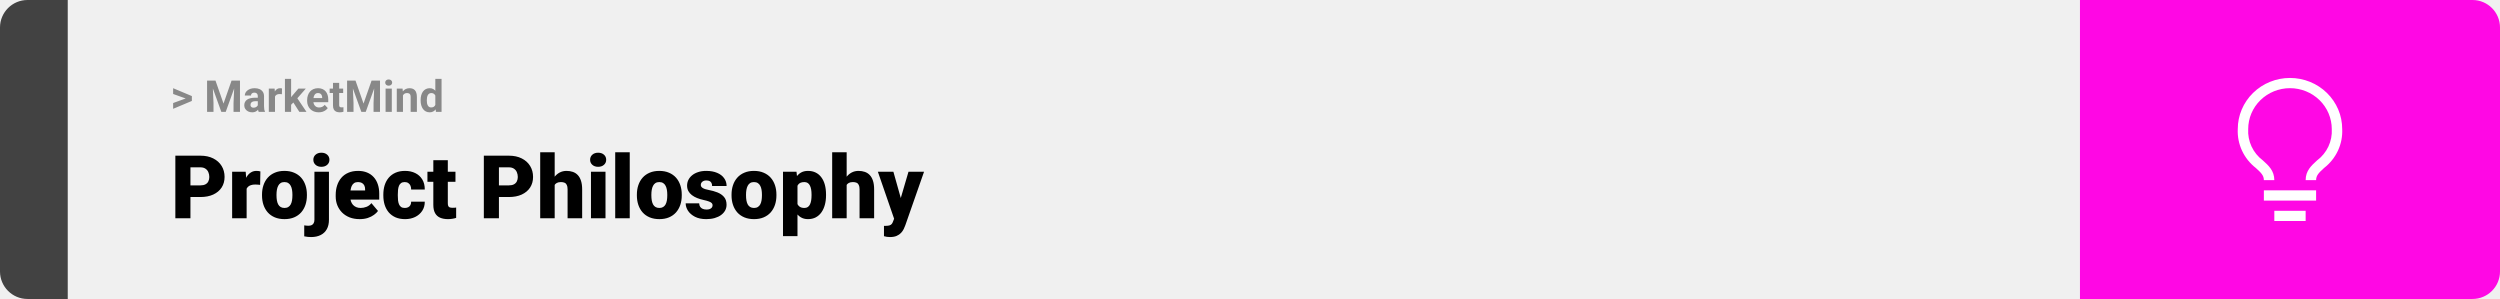
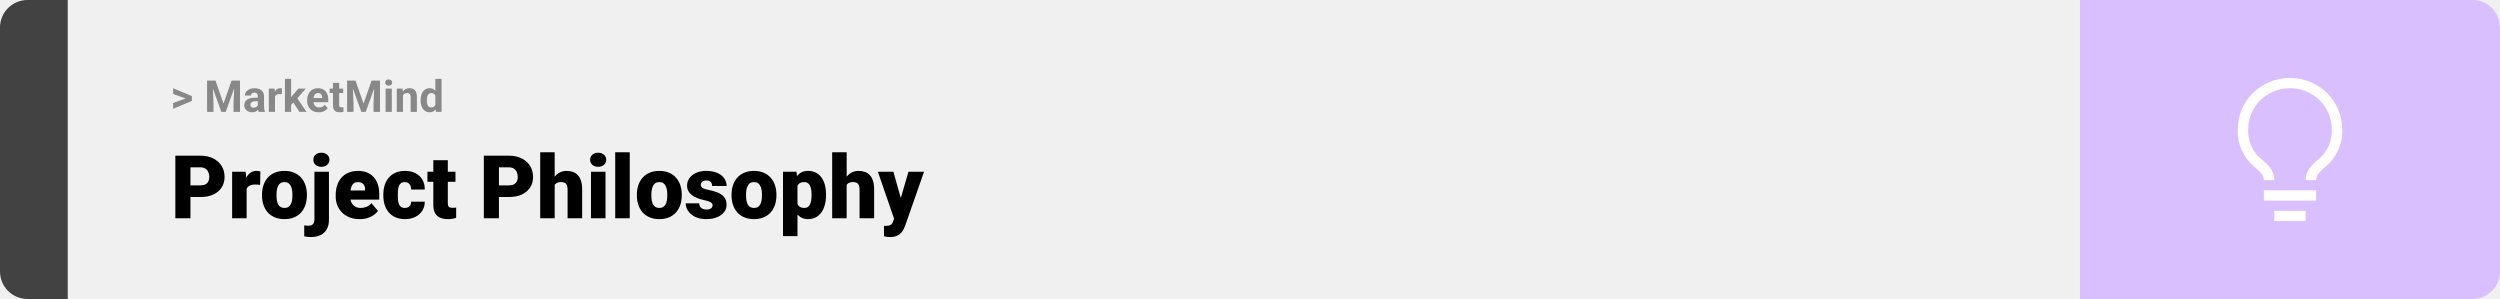
<svg xmlns="http://www.w3.org/2000/svg" width="1363" height="163" viewBox="0 0 1363 163" fill="none">
  <path d="M0 15C0 6.716 6.716 0 15 0H37V163H15C6.716 163 0 156.284 0 148V15Z" fill="#424242" />
  <rect width="1097" height="163" transform="translate(37)" fill="#F0F0F0" />
  <path d="M101.906 53.922L94.394 51.238V48.086L104.602 52.375V54.637L101.906 53.922ZM94.394 56.172L101.918 53.43L104.602 52.785V55.035L94.394 59.324V56.172ZM114.504 43.938H117.48L121.863 56.465L126.246 43.938H129.223L123.059 61H120.668L114.504 43.938ZM112.898 43.938H115.863L116.402 56.148V61H112.898V43.938ZM127.863 43.938H130.84V61H127.324V56.148L127.863 43.938ZM140.555 58.141V52.492C140.555 52.086 140.488 51.738 140.355 51.449C140.223 51.152 140.016 50.922 139.734 50.758C139.461 50.594 139.105 50.512 138.668 50.512C138.293 50.512 137.969 50.578 137.695 50.711C137.422 50.836 137.211 51.02 137.062 51.262C136.914 51.496 136.84 51.773 136.84 52.094H133.465C133.465 51.555 133.59 51.043 133.84 50.559C134.09 50.074 134.453 49.648 134.93 49.281C135.406 48.906 135.973 48.613 136.629 48.402C137.293 48.191 138.035 48.086 138.855 48.086C139.84 48.086 140.715 48.25 141.48 48.578C142.246 48.906 142.848 49.398 143.285 50.055C143.73 50.711 143.953 51.531 143.953 52.516V57.941C143.953 58.637 143.996 59.207 144.082 59.652C144.168 60.09 144.293 60.473 144.457 60.801V61H141.047C140.883 60.656 140.758 60.227 140.672 59.711C140.594 59.188 140.555 58.664 140.555 58.141ZM141 53.277L141.023 55.188H139.137C138.691 55.188 138.305 55.238 137.977 55.34C137.648 55.441 137.379 55.586 137.168 55.773C136.957 55.953 136.801 56.164 136.699 56.406C136.605 56.648 136.559 56.914 136.559 57.203C136.559 57.492 136.625 57.754 136.758 57.988C136.891 58.215 137.082 58.395 137.332 58.527C137.582 58.652 137.875 58.715 138.211 58.715C138.719 58.715 139.16 58.613 139.535 58.41C139.91 58.207 140.199 57.957 140.402 57.66C140.613 57.363 140.723 57.082 140.73 56.816L141.621 58.246C141.496 58.566 141.324 58.898 141.105 59.242C140.895 59.586 140.625 59.91 140.297 60.215C139.969 60.512 139.574 60.758 139.113 60.953C138.652 61.141 138.105 61.234 137.473 61.234C136.668 61.234 135.938 61.074 135.281 60.754C134.633 60.426 134.117 59.977 133.734 59.406C133.359 58.828 133.172 58.172 133.172 57.438C133.172 56.773 133.297 56.184 133.547 55.668C133.797 55.152 134.164 54.719 134.648 54.367C135.141 54.008 135.754 53.738 136.488 53.559C137.223 53.371 138.074 53.277 139.043 53.277H141ZM149.93 51.086V61H146.555V48.32H149.73L149.93 51.086ZM153.75 48.238L153.691 51.367C153.527 51.344 153.328 51.324 153.094 51.309C152.867 51.285 152.66 51.273 152.473 51.273C151.996 51.273 151.582 51.336 151.23 51.461C150.887 51.578 150.598 51.754 150.363 51.988C150.137 52.223 149.965 52.508 149.848 52.844C149.738 53.18 149.676 53.562 149.66 53.992L148.98 53.781C148.98 52.961 149.062 52.207 149.227 51.52C149.391 50.824 149.629 50.219 149.941 49.703C150.262 49.188 150.652 48.789 151.113 48.508C151.574 48.227 152.102 48.086 152.695 48.086C152.883 48.086 153.074 48.102 153.27 48.133C153.465 48.156 153.625 48.191 153.75 48.238ZM158.719 42.988V61H155.344V42.988H158.719ZM166.711 48.32L161.203 54.602L158.25 57.59L157.02 55.152L159.363 52.176L162.656 48.32H166.711ZM163.207 61L159.457 55.141L161.789 53.102L167.098 61H163.207ZM173.766 61.234C172.781 61.234 171.898 61.078 171.117 60.766C170.336 60.445 169.672 60.004 169.125 59.441C168.586 58.879 168.172 58.227 167.883 57.484C167.594 56.734 167.449 55.938 167.449 55.094V54.625C167.449 53.664 167.586 52.785 167.859 51.988C168.133 51.191 168.523 50.5 169.031 49.914C169.547 49.328 170.172 48.879 170.906 48.566C171.641 48.246 172.469 48.086 173.391 48.086C174.289 48.086 175.086 48.234 175.781 48.531C176.477 48.828 177.059 49.25 177.527 49.797C178.004 50.344 178.363 51 178.605 51.766C178.848 52.523 178.969 53.367 178.969 54.297V55.703H168.891V53.453H175.652V53.195C175.652 52.727 175.566 52.309 175.395 51.941C175.23 51.566 174.98 51.27 174.645 51.051C174.309 50.832 173.879 50.723 173.355 50.723C172.91 50.723 172.527 50.82 172.207 51.016C171.887 51.211 171.625 51.484 171.422 51.836C171.227 52.188 171.078 52.602 170.977 53.078C170.883 53.547 170.836 54.062 170.836 54.625V55.094C170.836 55.602 170.906 56.07 171.047 56.5C171.195 56.93 171.402 57.301 171.668 57.613C171.941 57.926 172.27 58.168 172.652 58.34C173.043 58.512 173.484 58.598 173.977 58.598C174.586 58.598 175.152 58.48 175.676 58.246C176.207 58.004 176.664 57.641 177.047 57.156L178.688 58.938C178.422 59.32 178.059 59.688 177.598 60.039C177.145 60.391 176.598 60.68 175.957 60.906C175.316 61.125 174.586 61.234 173.766 61.234ZM187.102 48.32V50.711H179.719V48.32H187.102ZM181.547 45.191H184.922V57.18C184.922 57.547 184.969 57.828 185.062 58.023C185.164 58.219 185.312 58.355 185.508 58.434C185.703 58.504 185.949 58.539 186.246 58.539C186.457 58.539 186.645 58.531 186.809 58.516C186.98 58.492 187.125 58.469 187.242 58.445L187.254 60.93C186.965 61.023 186.652 61.098 186.316 61.152C185.98 61.207 185.609 61.234 185.203 61.234C184.461 61.234 183.812 61.113 183.258 60.871C182.711 60.621 182.289 60.223 181.992 59.676C181.695 59.129 181.547 58.41 181.547 57.52V45.191ZM190.84 43.938H193.816L198.199 56.465L202.582 43.938H205.559L199.395 61H197.004L190.84 43.938ZM189.234 43.938H192.199L192.738 56.148V61H189.234V43.938ZM204.199 43.938H207.176V61H203.66V56.148L204.199 43.938ZM213.609 48.32V61H210.223V48.32H213.609ZM210.012 45.016C210.012 44.523 210.184 44.117 210.527 43.797C210.871 43.477 211.332 43.316 211.91 43.316C212.48 43.316 212.938 43.477 213.281 43.797C213.633 44.117 213.809 44.523 213.809 45.016C213.809 45.508 213.633 45.914 213.281 46.234C212.938 46.555 212.48 46.715 211.91 46.715C211.332 46.715 210.871 46.555 210.527 46.234C210.184 45.914 210.012 45.508 210.012 45.016ZM219.703 51.027V61H216.328V48.32H219.492L219.703 51.027ZM219.211 54.215H218.297C218.297 53.277 218.418 52.434 218.66 51.684C218.902 50.926 219.242 50.281 219.68 49.75C220.117 49.211 220.637 48.801 221.238 48.52C221.848 48.23 222.527 48.086 223.277 48.086C223.871 48.086 224.414 48.172 224.906 48.344C225.398 48.516 225.82 48.789 226.172 49.164C226.531 49.539 226.805 50.035 226.992 50.652C227.188 51.27 227.285 52.023 227.285 52.914V61H223.887V52.902C223.887 52.34 223.809 51.902 223.652 51.59C223.496 51.277 223.266 51.059 222.961 50.934C222.664 50.801 222.297 50.734 221.859 50.734C221.406 50.734 221.012 50.824 220.676 51.004C220.348 51.184 220.074 51.434 219.855 51.754C219.645 52.066 219.484 52.434 219.375 52.855C219.266 53.277 219.211 53.73 219.211 54.215ZM237.34 58.234V43H240.738V61H237.68L237.34 58.234ZM229.324 54.812V54.566C229.324 53.598 229.434 52.719 229.652 51.93C229.871 51.133 230.191 50.449 230.613 49.879C231.035 49.309 231.555 48.867 232.172 48.555C232.789 48.242 233.492 48.086 234.281 48.086C235.023 48.086 235.672 48.242 236.227 48.555C236.789 48.867 237.266 49.312 237.656 49.891C238.055 50.461 238.375 51.137 238.617 51.918C238.859 52.691 239.035 53.539 239.145 54.461V55C239.035 55.883 238.859 56.703 238.617 57.461C238.375 58.219 238.055 58.883 237.656 59.453C237.266 60.016 236.789 60.453 236.227 60.766C235.664 61.078 235.008 61.234 234.258 61.234C233.469 61.234 232.766 61.074 232.148 60.754C231.539 60.434 231.023 59.984 230.602 59.406C230.188 58.828 229.871 58.148 229.652 57.367C229.434 56.586 229.324 55.734 229.324 54.812ZM232.699 54.566V54.812C232.699 55.336 232.738 55.824 232.816 56.277C232.902 56.73 233.039 57.133 233.227 57.484C233.422 57.828 233.672 58.098 233.977 58.293C234.289 58.48 234.668 58.574 235.113 58.574C235.691 58.574 236.168 58.445 236.543 58.188C236.918 57.922 237.203 57.559 237.398 57.098C237.602 56.637 237.719 56.105 237.75 55.504V53.969C237.727 53.477 237.656 53.035 237.539 52.645C237.43 52.246 237.266 51.906 237.047 51.625C236.836 51.344 236.57 51.125 236.25 50.969C235.938 50.812 235.566 50.734 235.137 50.734C234.699 50.734 234.324 50.836 234.012 51.039C233.699 51.234 233.445 51.504 233.25 51.848C233.062 52.191 232.922 52.598 232.828 53.066C232.742 53.527 232.699 54.027 232.699 54.566Z" fill="#888888" />
  <path d="M109.219 107.422H100.734V101.07H109.219C110.375 101.07 111.312 100.875 112.031 100.484C112.75 100.094 113.273 99.555 113.602 98.867C113.945 98.164 114.117 97.375 114.117 96.5C114.117 95.562 113.945 94.695 113.602 93.898C113.273 93.102 112.75 92.461 112.031 91.977C111.312 91.477 110.375 91.227 109.219 91.227H103.828V119H95.602V84.875H109.219C111.953 84.875 114.305 85.375 116.273 86.375C118.258 87.375 119.781 88.75 120.844 90.5C121.906 92.234 122.438 94.219 122.438 96.453C122.438 98.656 121.906 100.578 120.844 102.219C119.781 103.859 118.258 105.141 116.273 106.062C114.305 106.969 111.953 107.422 109.219 107.422ZM134.461 99.922V119H126.562V93.641H133.945L134.461 99.922ZM141.961 93.453L141.82 100.789C141.508 100.758 141.086 100.719 140.555 100.672C140.023 100.625 139.578 100.602 139.219 100.602C138.297 100.602 137.5 100.711 136.828 100.93C136.172 101.133 135.625 101.445 135.188 101.867C134.766 102.273 134.453 102.789 134.25 103.414C134.062 104.039 133.977 104.766 133.992 105.594L132.562 104.656C132.562 102.953 132.727 101.406 133.055 100.016C133.398 98.609 133.883 97.398 134.508 96.383C135.133 95.352 135.891 94.562 136.781 94.016C137.672 93.453 138.672 93.172 139.781 93.172C140.172 93.172 140.555 93.195 140.93 93.242C141.32 93.289 141.664 93.359 141.961 93.453ZM142.852 106.578V106.086C142.852 104.227 143.117 102.516 143.648 100.953C144.18 99.375 144.961 98.008 145.992 96.852C147.023 95.695 148.297 94.797 149.812 94.156C151.328 93.5 153.078 93.172 155.062 93.172C157.062 93.172 158.82 93.5 160.336 94.156C161.867 94.797 163.148 95.695 164.18 96.852C165.211 98.008 165.992 99.375 166.523 100.953C167.055 102.516 167.32 104.227 167.32 106.086V106.578C167.32 108.422 167.055 110.133 166.523 111.711C165.992 113.273 165.211 114.641 164.18 115.812C163.148 116.969 161.875 117.867 160.359 118.508C158.844 119.148 157.094 119.469 155.109 119.469C153.125 119.469 151.367 119.148 149.836 118.508C148.305 117.867 147.023 116.969 145.992 115.812C144.961 114.641 144.18 113.273 143.648 111.711C143.117 110.133 142.852 108.422 142.852 106.578ZM150.75 106.086V106.578C150.75 107.531 150.82 108.422 150.961 109.25C151.102 110.078 151.336 110.805 151.664 111.43C151.992 112.039 152.438 112.516 153 112.859C153.562 113.203 154.266 113.375 155.109 113.375C155.938 113.375 156.625 113.203 157.172 112.859C157.734 112.516 158.18 112.039 158.508 111.43C158.836 110.805 159.07 110.078 159.211 109.25C159.352 108.422 159.422 107.531 159.422 106.578V106.086C159.422 105.164 159.352 104.297 159.211 103.484C159.07 102.656 158.836 101.93 158.508 101.305C158.18 100.664 157.734 100.164 157.172 99.805C156.609 99.445 155.906 99.266 155.062 99.266C154.234 99.266 153.539 99.445 152.977 99.805C152.43 100.164 151.992 100.664 151.664 101.305C151.336 101.93 151.102 102.656 150.961 103.484C150.82 104.297 150.75 105.164 150.75 106.086ZM171.422 93.641H179.344V119.82C179.344 121.852 178.953 123.562 178.172 124.953C177.391 126.359 176.273 127.422 174.82 128.141C173.367 128.875 171.633 129.242 169.617 129.242C168.945 129.242 168.328 129.211 167.766 129.148C167.188 129.102 166.555 129 165.867 128.844V122.867C166.273 122.93 166.648 122.977 166.992 123.008C167.336 123.055 167.711 123.078 168.117 123.078C168.836 123.078 169.438 122.961 169.922 122.727C170.406 122.492 170.773 122.133 171.023 121.648C171.289 121.164 171.422 120.555 171.422 119.82V93.641ZM170.836 87.102C170.836 85.977 171.242 85.055 172.055 84.336C172.867 83.617 173.922 83.258 175.219 83.258C176.516 83.258 177.57 83.617 178.383 84.336C179.195 85.055 179.602 85.977 179.602 87.102C179.602 88.227 179.195 89.148 178.383 89.867C177.57 90.586 176.516 90.945 175.219 90.945C173.922 90.945 172.867 90.586 172.055 89.867C171.242 89.148 170.836 88.227 170.836 87.102ZM196.102 119.469C194.039 119.469 192.195 119.148 190.57 118.508C188.945 117.852 187.57 116.953 186.445 115.812C185.336 114.672 184.484 113.359 183.891 111.875C183.312 110.391 183.023 108.82 183.023 107.164V106.273C183.023 104.414 183.281 102.695 183.797 101.117C184.312 99.523 185.078 98.133 186.094 96.945C187.109 95.758 188.383 94.836 189.914 94.18C191.445 93.508 193.227 93.172 195.258 93.172C197.055 93.172 198.664 93.461 200.086 94.039C201.508 94.617 202.711 95.445 203.695 96.523C204.695 97.602 205.453 98.906 205.969 100.438C206.5 101.969 206.766 103.688 206.766 105.594V108.805H186.047V103.859H199.055V103.25C199.07 102.406 198.922 101.688 198.609 101.094C198.312 100.5 197.875 100.047 197.297 99.734C196.719 99.422 196.016 99.266 195.188 99.266C194.328 99.266 193.617 99.453 193.055 99.828C192.508 100.203 192.078 100.719 191.766 101.375C191.469 102.016 191.258 102.758 191.133 103.602C191.008 104.445 190.945 105.336 190.945 106.273V107.164C190.945 108.102 191.07 108.953 191.32 109.719C191.586 110.484 191.961 111.141 192.445 111.688C192.945 112.219 193.539 112.633 194.227 112.93C194.93 113.227 195.727 113.375 196.617 113.375C197.695 113.375 198.758 113.172 199.805 112.766C200.852 112.359 201.75 111.688 202.5 110.75L206.086 115.016C205.57 115.75 204.836 116.461 203.883 117.148C202.945 117.836 201.82 118.398 200.508 118.836C199.195 119.258 197.727 119.469 196.102 119.469ZM220.688 113.375C221.422 113.375 222.047 113.242 222.562 112.977C223.094 112.695 223.492 112.305 223.758 111.805C224.039 111.289 224.172 110.672 224.156 109.953H231.586C231.602 111.859 231.133 113.531 230.18 114.969C229.242 116.391 227.961 117.5 226.336 118.297C224.727 119.078 222.906 119.469 220.875 119.469C218.891 119.469 217.156 119.148 215.672 118.508C214.188 117.852 212.945 116.945 211.945 115.789C210.961 114.617 210.219 113.25 209.719 111.688C209.234 110.125 208.992 108.43 208.992 106.602V106.062C208.992 104.234 209.234 102.539 209.719 100.977C210.219 99.398 210.961 98.031 211.945 96.875C212.945 95.703 214.18 94.797 215.648 94.156C217.133 93.5 218.859 93.172 220.828 93.172C222.938 93.172 224.797 93.57 226.406 94.367C228.031 95.164 229.305 96.32 230.227 97.836C231.148 99.352 231.602 101.188 231.586 103.344H224.156C224.172 102.578 224.055 101.891 223.805 101.281C223.555 100.672 223.164 100.188 222.633 99.828C222.117 99.453 221.453 99.266 220.641 99.266C219.828 99.266 219.172 99.445 218.672 99.805C218.172 100.164 217.789 100.664 217.523 101.305C217.273 101.93 217.102 102.648 217.008 103.461C216.93 104.273 216.891 105.141 216.891 106.062V106.602C216.891 107.539 216.93 108.422 217.008 109.25C217.102 110.062 217.281 110.781 217.547 111.406C217.812 112.016 218.195 112.5 218.695 112.859C219.195 113.203 219.859 113.375 220.688 113.375ZM248.32 93.641V99.125H233.039V93.641H248.32ZM236.25 87.336H244.148V110.727C244.148 111.398 244.227 111.922 244.383 112.297C244.539 112.656 244.805 112.914 245.18 113.07C245.57 113.211 246.086 113.281 246.727 113.281C247.18 113.281 247.555 113.273 247.852 113.258C248.148 113.227 248.43 113.188 248.695 113.141V118.789C248.023 119.008 247.32 119.172 246.586 119.281C245.852 119.406 245.07 119.469 244.242 119.469C242.555 119.469 241.109 119.203 239.906 118.672C238.719 118.141 237.812 117.305 237.188 116.164C236.562 115.023 236.25 113.539 236.25 111.711V87.336ZM277.406 107.422H268.922V101.07H277.406C278.562 101.07 279.5 100.875 280.219 100.484C280.938 100.094 281.461 99.555 281.789 98.867C282.133 98.164 282.305 97.375 282.305 96.5C282.305 95.562 282.133 94.695 281.789 93.898C281.461 93.102 280.938 92.461 280.219 91.977C279.5 91.477 278.562 91.227 277.406 91.227H272.016V119H263.789V84.875H277.406C280.141 84.875 282.492 85.375 284.461 86.375C286.445 87.375 287.969 88.75 289.031 90.5C290.094 92.234 290.625 94.219 290.625 96.453C290.625 98.656 290.094 100.578 289.031 102.219C287.969 103.859 286.445 105.141 284.461 106.062C282.492 106.969 280.141 107.422 277.406 107.422ZM302.414 83V119H294.516V83H302.414ZM301.477 105.453L299.625 105.5C299.625 103.719 299.844 102.078 300.281 100.578C300.719 99.078 301.344 97.773 302.156 96.664C302.969 95.555 303.945 94.695 305.086 94.086C306.227 93.477 307.492 93.172 308.883 93.172C310.133 93.172 311.273 93.352 312.305 93.711C313.352 94.07 314.25 94.648 315 95.445C315.766 96.242 316.352 97.281 316.758 98.562C317.18 99.844 317.391 101.406 317.391 103.25V119H309.445V103.203C309.445 102.172 309.297 101.375 309 100.812C308.719 100.234 308.312 99.836 307.781 99.617C307.25 99.383 306.602 99.266 305.836 99.266C304.914 99.266 304.164 99.422 303.586 99.734C303.008 100.047 302.562 100.484 302.25 101.047C301.953 101.594 301.75 102.242 301.641 102.992C301.531 103.742 301.477 104.562 301.477 105.453ZM330.117 93.641V119H322.195V93.641H330.117ZM321.727 87.102C321.727 85.977 322.133 85.055 322.945 84.336C323.758 83.617 324.812 83.258 326.109 83.258C327.406 83.258 328.461 83.617 329.273 84.336C330.086 85.055 330.492 85.977 330.492 87.102C330.492 88.227 330.086 89.148 329.273 89.867C328.461 90.586 327.406 90.945 326.109 90.945C324.812 90.945 323.758 90.586 322.945 89.867C322.133 89.148 321.727 88.227 321.727 87.102ZM343.336 83V119H335.414V83H343.336ZM347.227 106.578V106.086C347.227 104.227 347.492 102.516 348.023 100.953C348.555 99.375 349.336 98.008 350.367 96.852C351.398 95.695 352.672 94.797 354.188 94.156C355.703 93.5 357.453 93.172 359.438 93.172C361.438 93.172 363.195 93.5 364.711 94.156C366.242 94.797 367.523 95.695 368.555 96.852C369.586 98.008 370.367 99.375 370.898 100.953C371.43 102.516 371.695 104.227 371.695 106.086V106.578C371.695 108.422 371.43 110.133 370.898 111.711C370.367 113.273 369.586 114.641 368.555 115.812C367.523 116.969 366.25 117.867 364.734 118.508C363.219 119.148 361.469 119.469 359.484 119.469C357.5 119.469 355.742 119.148 354.211 118.508C352.68 117.867 351.398 116.969 350.367 115.812C349.336 114.641 348.555 113.273 348.023 111.711C347.492 110.133 347.227 108.422 347.227 106.578ZM355.125 106.086V106.578C355.125 107.531 355.195 108.422 355.336 109.25C355.477 110.078 355.711 110.805 356.039 111.43C356.367 112.039 356.812 112.516 357.375 112.859C357.938 113.203 358.641 113.375 359.484 113.375C360.312 113.375 361 113.203 361.547 112.859C362.109 112.516 362.555 112.039 362.883 111.43C363.211 110.805 363.445 110.078 363.586 109.25C363.727 108.422 363.797 107.531 363.797 106.578V106.086C363.797 105.164 363.727 104.297 363.586 103.484C363.445 102.656 363.211 101.93 362.883 101.305C362.555 100.664 362.109 100.164 361.547 99.805C360.984 99.445 360.281 99.266 359.438 99.266C358.609 99.266 357.914 99.445 357.352 99.805C356.805 100.164 356.367 100.664 356.039 101.305C355.711 101.93 355.477 102.656 355.336 103.484C355.195 104.297 355.125 105.164 355.125 106.086ZM388.5 111.875C388.5 111.438 388.352 111.062 388.055 110.75C387.773 110.422 387.273 110.125 386.555 109.859C385.836 109.578 384.828 109.297 383.531 109.016C382.297 108.75 381.133 108.398 380.039 107.961C378.961 107.523 378.016 106.992 377.203 106.367C376.391 105.742 375.75 105 375.281 104.141C374.828 103.281 374.602 102.297 374.602 101.188C374.602 100.109 374.828 99.094 375.281 98.141C375.75 97.172 376.43 96.32 377.32 95.586C378.227 94.836 379.328 94.25 380.625 93.828C381.922 93.391 383.398 93.172 385.055 93.172C387.336 93.172 389.305 93.523 390.961 94.227C392.617 94.914 393.891 95.883 394.781 97.133C395.688 98.367 396.141 99.797 396.141 101.422H388.242C388.242 100.781 388.133 100.234 387.914 99.781C387.711 99.328 387.375 98.984 386.906 98.75C386.438 98.5 385.812 98.375 385.031 98.375C384.484 98.375 383.984 98.477 383.531 98.68C383.094 98.883 382.742 99.164 382.477 99.523C382.211 99.883 382.078 100.305 382.078 100.789C382.078 101.133 382.156 101.445 382.312 101.727C382.484 101.992 382.742 102.242 383.086 102.477C383.43 102.695 383.867 102.898 384.398 103.086C384.93 103.258 385.57 103.414 386.32 103.555C388.023 103.867 389.617 104.312 391.102 104.891C392.586 105.469 393.789 106.289 394.711 107.352C395.648 108.414 396.117 109.844 396.117 111.641C396.117 112.766 395.859 113.805 395.344 114.758C394.828 115.695 394.086 116.523 393.117 117.242C392.148 117.945 390.984 118.492 389.625 118.883C388.266 119.273 386.734 119.469 385.031 119.469C382.609 119.469 380.562 119.039 378.891 118.18C377.219 117.305 375.953 116.211 375.094 114.898C374.25 113.57 373.828 112.227 373.828 110.867H381.188C381.219 111.648 381.406 112.289 381.75 112.789C382.109 113.289 382.586 113.656 383.18 113.891C383.773 114.125 384.461 114.242 385.242 114.242C385.961 114.242 386.555 114.141 387.023 113.938C387.508 113.734 387.875 113.461 388.125 113.117C388.375 112.758 388.5 112.344 388.5 111.875ZM398.836 106.578V106.086C398.836 104.227 399.102 102.516 399.633 100.953C400.164 99.375 400.945 98.008 401.977 96.852C403.008 95.695 404.281 94.797 405.797 94.156C407.312 93.5 409.062 93.172 411.047 93.172C413.047 93.172 414.805 93.5 416.32 94.156C417.852 94.797 419.133 95.695 420.164 96.852C421.195 98.008 421.977 99.375 422.508 100.953C423.039 102.516 423.305 104.227 423.305 106.086V106.578C423.305 108.422 423.039 110.133 422.508 111.711C421.977 113.273 421.195 114.641 420.164 115.812C419.133 116.969 417.859 117.867 416.344 118.508C414.828 119.148 413.078 119.469 411.094 119.469C409.109 119.469 407.352 119.148 405.82 118.508C404.289 117.867 403.008 116.969 401.977 115.812C400.945 114.641 400.164 113.273 399.633 111.711C399.102 110.133 398.836 108.422 398.836 106.578ZM406.734 106.086V106.578C406.734 107.531 406.805 108.422 406.945 109.25C407.086 110.078 407.32 110.805 407.648 111.43C407.977 112.039 408.422 112.516 408.984 112.859C409.547 113.203 410.25 113.375 411.094 113.375C411.922 113.375 412.609 113.203 413.156 112.859C413.719 112.516 414.164 112.039 414.492 111.43C414.82 110.805 415.055 110.078 415.195 109.25C415.336 108.422 415.406 107.531 415.406 106.578V106.086C415.406 105.164 415.336 104.297 415.195 103.484C415.055 102.656 414.82 101.93 414.492 101.305C414.164 100.664 413.719 100.164 413.156 99.805C412.594 99.445 411.891 99.266 411.047 99.266C410.219 99.266 409.523 99.445 408.961 99.805C408.414 100.164 407.977 100.664 407.648 101.305C407.32 101.93 407.086 102.656 406.945 103.484C406.805 104.297 406.734 105.164 406.734 106.086ZM434.789 98.516V128.75H426.891V93.641H434.25L434.789 98.516ZM450.352 106.016V106.508C450.352 108.352 450.141 110.062 449.719 111.641C449.297 113.219 448.672 114.594 447.844 115.766C447.016 116.938 445.984 117.852 444.75 118.508C443.531 119.148 442.117 119.469 440.508 119.469C438.992 119.469 437.688 119.133 436.594 118.461C435.5 117.789 434.586 116.859 433.852 115.672C433.117 114.484 432.523 113.125 432.07 111.594C431.617 110.062 431.258 108.445 430.992 106.742V106.109C431.258 104.281 431.617 102.586 432.07 101.023C432.523 99.445 433.117 98.07 433.852 96.898C434.586 95.727 435.492 94.812 436.57 94.156C437.664 93.5 438.969 93.172 440.484 93.172C442.094 93.172 443.508 93.477 444.727 94.086C445.961 94.695 446.992 95.57 447.82 96.711C448.664 97.836 449.297 99.188 449.719 100.766C450.141 102.344 450.352 104.094 450.352 106.016ZM442.453 106.508V106.016C442.453 105.031 442.383 104.133 442.242 103.32C442.102 102.492 441.875 101.773 441.562 101.164C441.266 100.555 440.867 100.086 440.367 99.758C439.867 99.43 439.25 99.266 438.516 99.266C437.672 99.266 436.961 99.398 436.383 99.664C435.82 99.914 435.367 100.305 435.023 100.836C434.695 101.352 434.461 102 434.32 102.781C434.195 103.547 434.141 104.445 434.156 105.477V107.398C434.125 108.586 434.242 109.633 434.508 110.539C434.773 111.43 435.234 112.125 435.891 112.625C436.547 113.125 437.438 113.375 438.562 113.375C439.312 113.375 439.938 113.203 440.438 112.859C440.938 112.5 441.336 112.008 441.633 111.383C441.93 110.742 442.141 110.008 442.266 109.18C442.391 108.352 442.453 107.461 442.453 106.508ZM461.602 83V119H453.703V83H461.602ZM460.664 105.453L458.812 105.5C458.812 103.719 459.031 102.078 459.469 100.578C459.906 99.078 460.531 97.773 461.344 96.664C462.156 95.555 463.133 94.695 464.273 94.086C465.414 93.477 466.68 93.172 468.07 93.172C469.32 93.172 470.461 93.352 471.492 93.711C472.539 94.07 473.438 94.648 474.188 95.445C474.953 96.242 475.539 97.281 475.945 98.562C476.367 99.844 476.578 101.406 476.578 103.25V119H468.633V103.203C468.633 102.172 468.484 101.375 468.188 100.812C467.906 100.234 467.5 99.836 466.969 99.617C466.438 99.383 465.789 99.266 465.023 99.266C464.102 99.266 463.352 99.422 462.773 99.734C462.195 100.047 461.75 100.484 461.438 101.047C461.141 101.594 460.938 102.242 460.828 102.992C460.719 103.742 460.664 104.562 460.664 105.453ZM488.742 116.023L495.305 93.641H503.789L493.594 122.773C493.375 123.414 493.086 124.102 492.727 124.836C492.367 125.586 491.875 126.297 491.25 126.969C490.625 127.641 489.82 128.188 488.836 128.609C487.867 129.031 486.664 129.242 485.227 129.242C484.461 129.242 483.898 129.203 483.539 129.125C483.195 129.062 482.664 128.945 481.945 128.773V123.125C482.148 123.125 482.32 123.125 482.461 123.125C482.617 123.125 482.789 123.125 482.977 123.125C483.82 123.125 484.492 123.039 484.992 122.867C485.508 122.695 485.898 122.445 486.164 122.117C486.445 121.789 486.664 121.391 486.82 120.922L488.742 116.023ZM487.078 93.641L492.07 111.383L492.938 119.75H487.641L478.617 93.641H487.078Z" fill="black" />
-   <path d="M1134 0H1348C1356.28 0 1363 6.716 1363 15V148C1363 156.284 1356.28 163 1348 163H1134V0Z" fill="#FF07E4" />
+   <path d="M1134 0H1348C1356.28 0 1363 6.716 1363 15V148C1363 156.284 1356.28 163 1348 163H1134V0Z" fill="#DABFFF" />
  <path d="M1234.26 103.786H1262.74V109.357H1234.26V103.786ZM1239.96 114.929H1257.04V120.5H1239.96V114.929ZM1248.5 42.5C1240.95 42.5 1233.71 45.435 1228.37 50.659C1223.03 55.883 1220.03 62.969 1220.03 70.357C1219.84 74.406 1220.63 78.441 1222.34 82.132C1224.05 85.822 1226.64 89.062 1229.88 91.584C1232.73 94.175 1234.26 95.651 1234.26 98.214H1239.96C1239.96 93.089 1236.8 90.219 1233.72 87.461C1231.06 85.468 1228.94 82.866 1227.55 79.884C1226.15 76.902 1225.53 73.631 1225.72 70.357C1225.72 64.447 1228.12 58.778 1232.39 54.599C1236.67 50.419 1242.46 48.071 1248.5 48.071C1254.54 48.071 1260.33 50.419 1264.61 54.599C1268.88 58.778 1271.28 64.447 1271.28 70.357C1271.47 73.633 1270.84 76.906 1269.44 79.888C1268.04 82.87 1265.92 85.471 1263.25 87.461C1260.2 90.247 1257.04 93.033 1257.04 98.214H1262.74C1262.74 95.651 1264.25 94.175 1267.12 91.556C1270.36 89.038 1272.94 85.803 1274.66 82.118C1276.37 78.432 1277.16 74.401 1276.97 70.357C1276.97 66.699 1276.24 63.077 1274.81 59.697C1273.37 56.317 1271.28 53.246 1268.63 50.659C1265.99 48.072 1262.85 46.02 1259.4 44.62C1255.94 43.221 1252.24 42.5 1248.5 42.5Z" fill="white" />
</svg>
